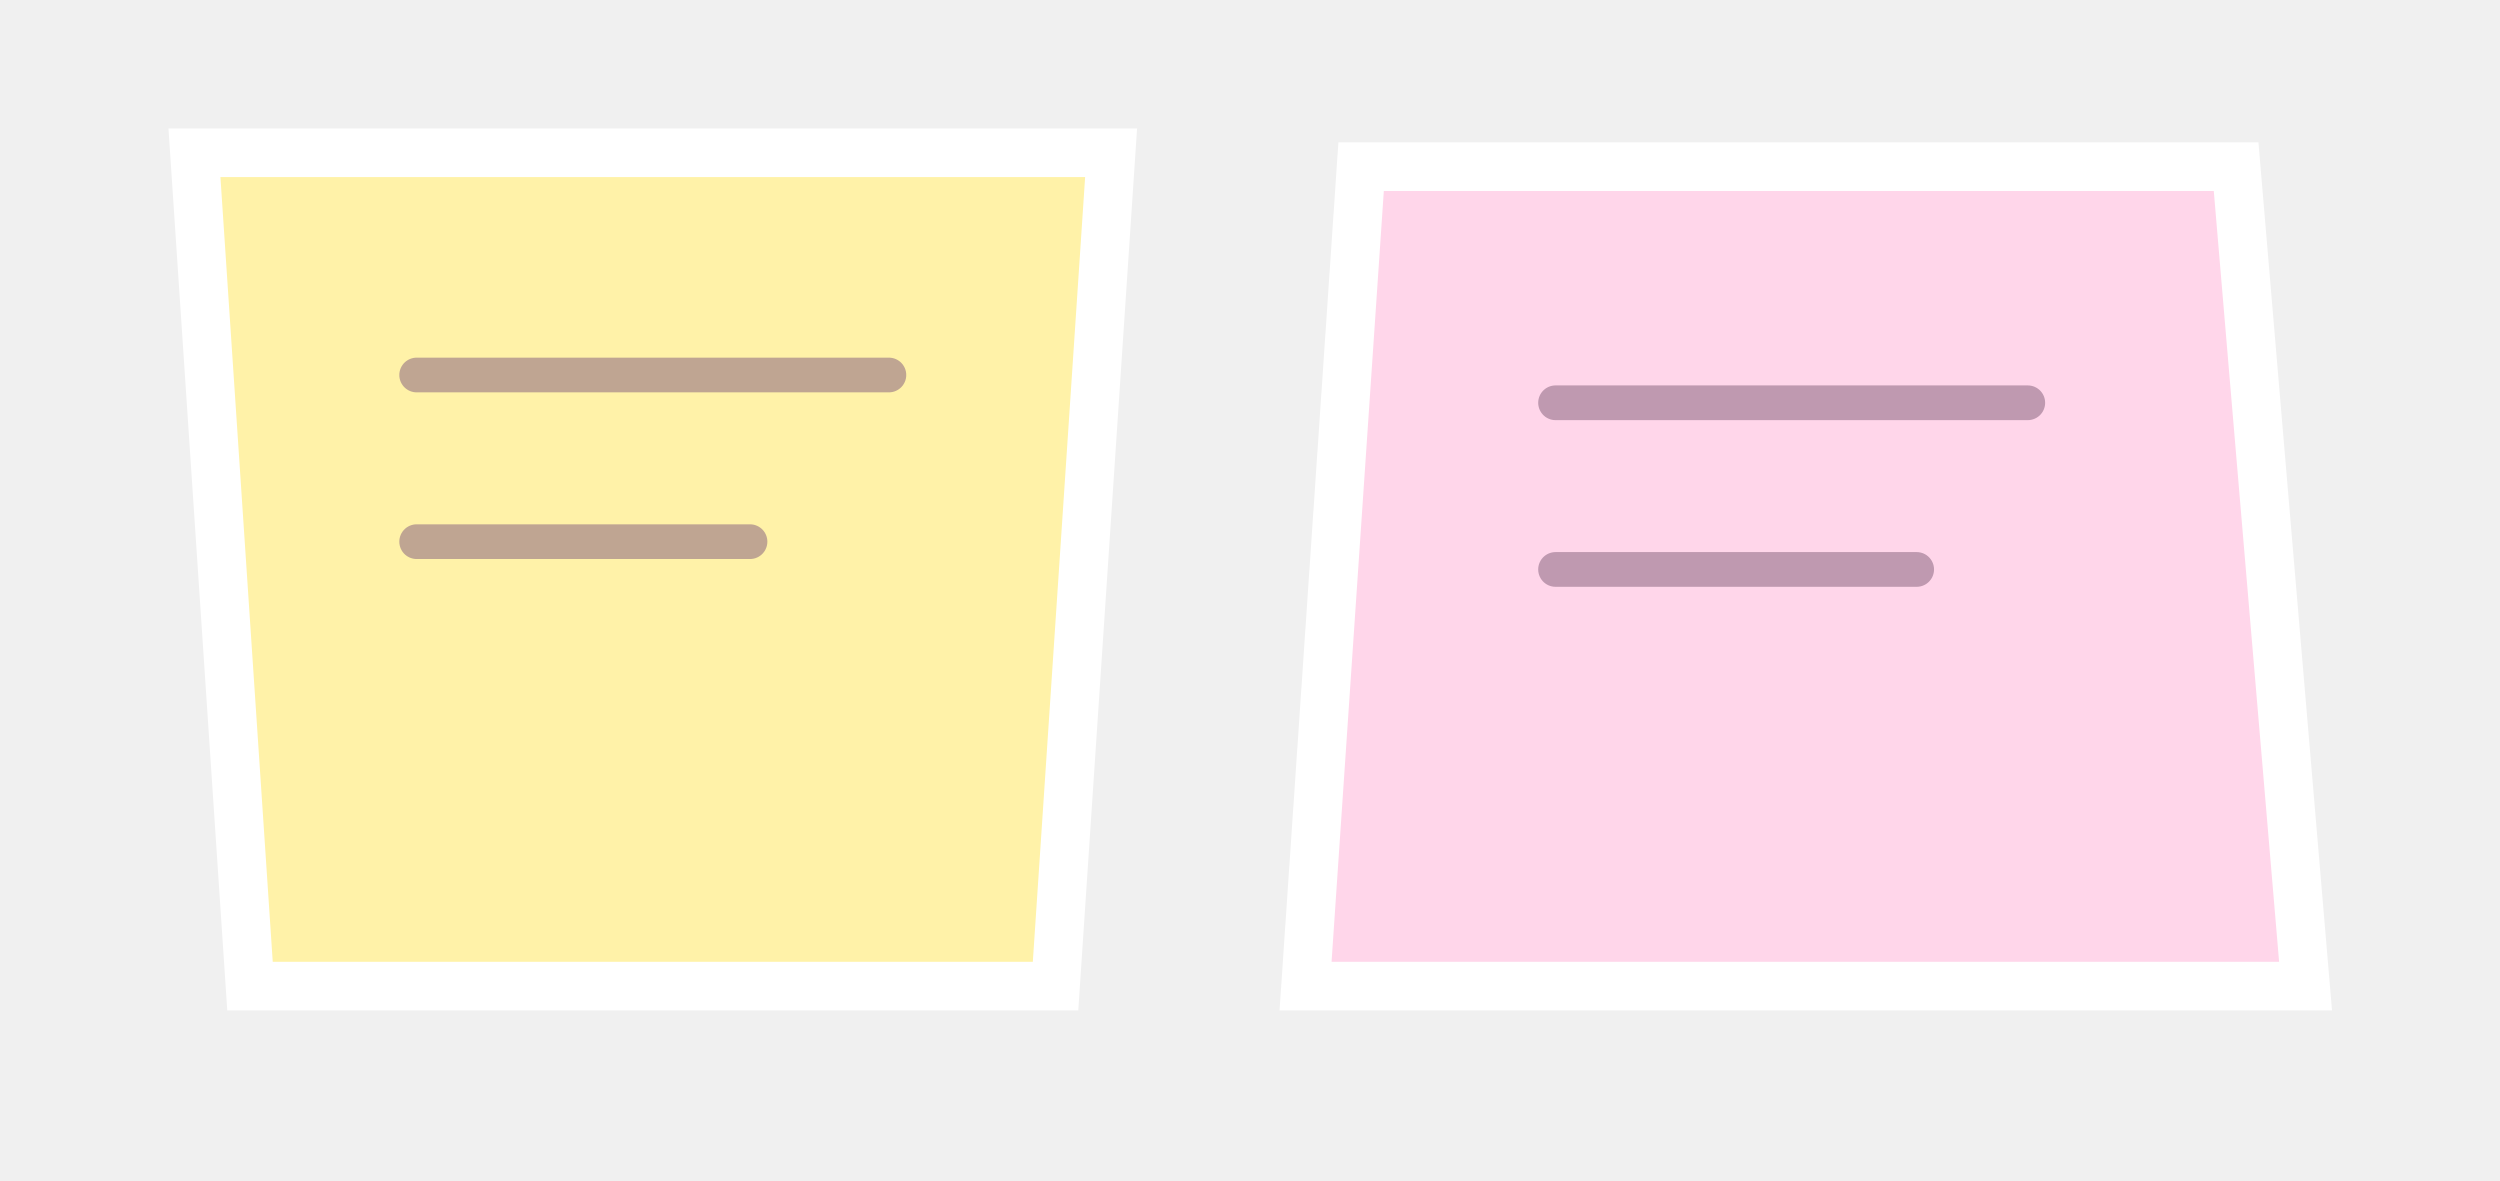
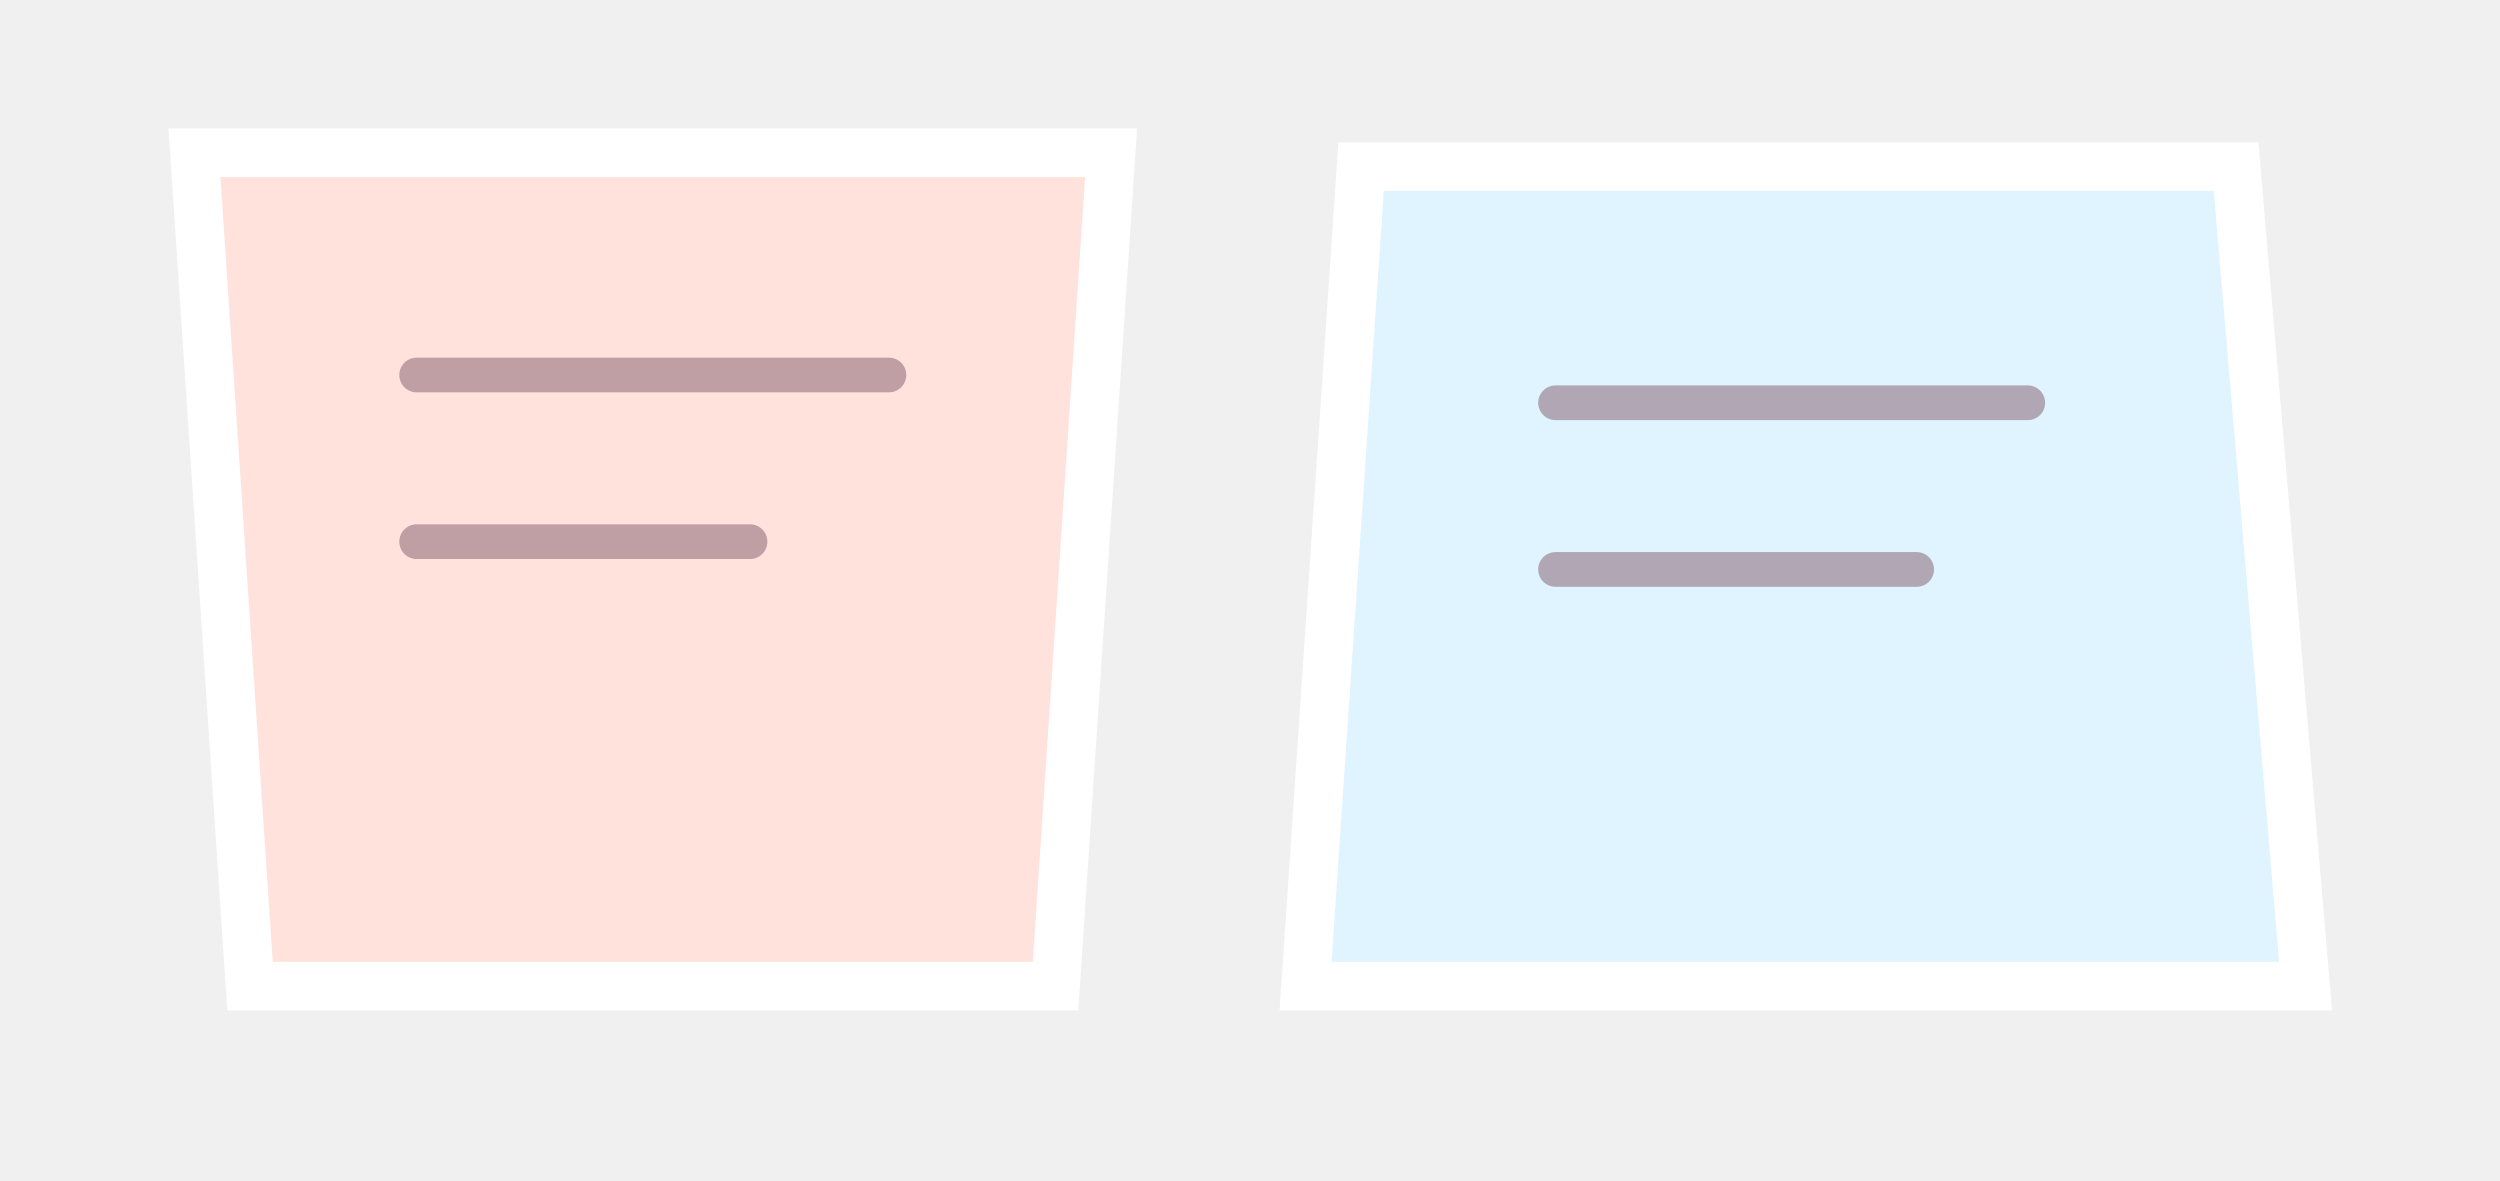
<svg xmlns="http://www.w3.org/2000/svg" viewBox="0 0 360 170">
-   <path d="M28 22h132l-8 120H36L28 22Z" fill="#fff2a8" stroke="#fff" stroke-width="7" />
-   <path d="M196 24h126l10 118H188l8-118Z" fill="#ffd6ea" stroke="#fff" stroke-width="7" />
-   <path d="M60 54h68M60 78h48M224 58h68M224 82h52" stroke="#8a6680" stroke-width="5" stroke-linecap="round" opacity=".55" />
+   <path d="M28 22h132l-8 120H36L28 22Z" fill="#ffe2dc" stroke="#fff" stroke-width="7" />
+   <path d="M196 24h126l10 118H188l8-118Z" fill="#dff4ff" stroke="#fff" stroke-width="7" />
+   <path d="M60 54h68M60 78h48M224 58h68M224 82h52" stroke="#8a6676" stroke-width="5" stroke-linecap="round" opacity=".55" />
</svg>
